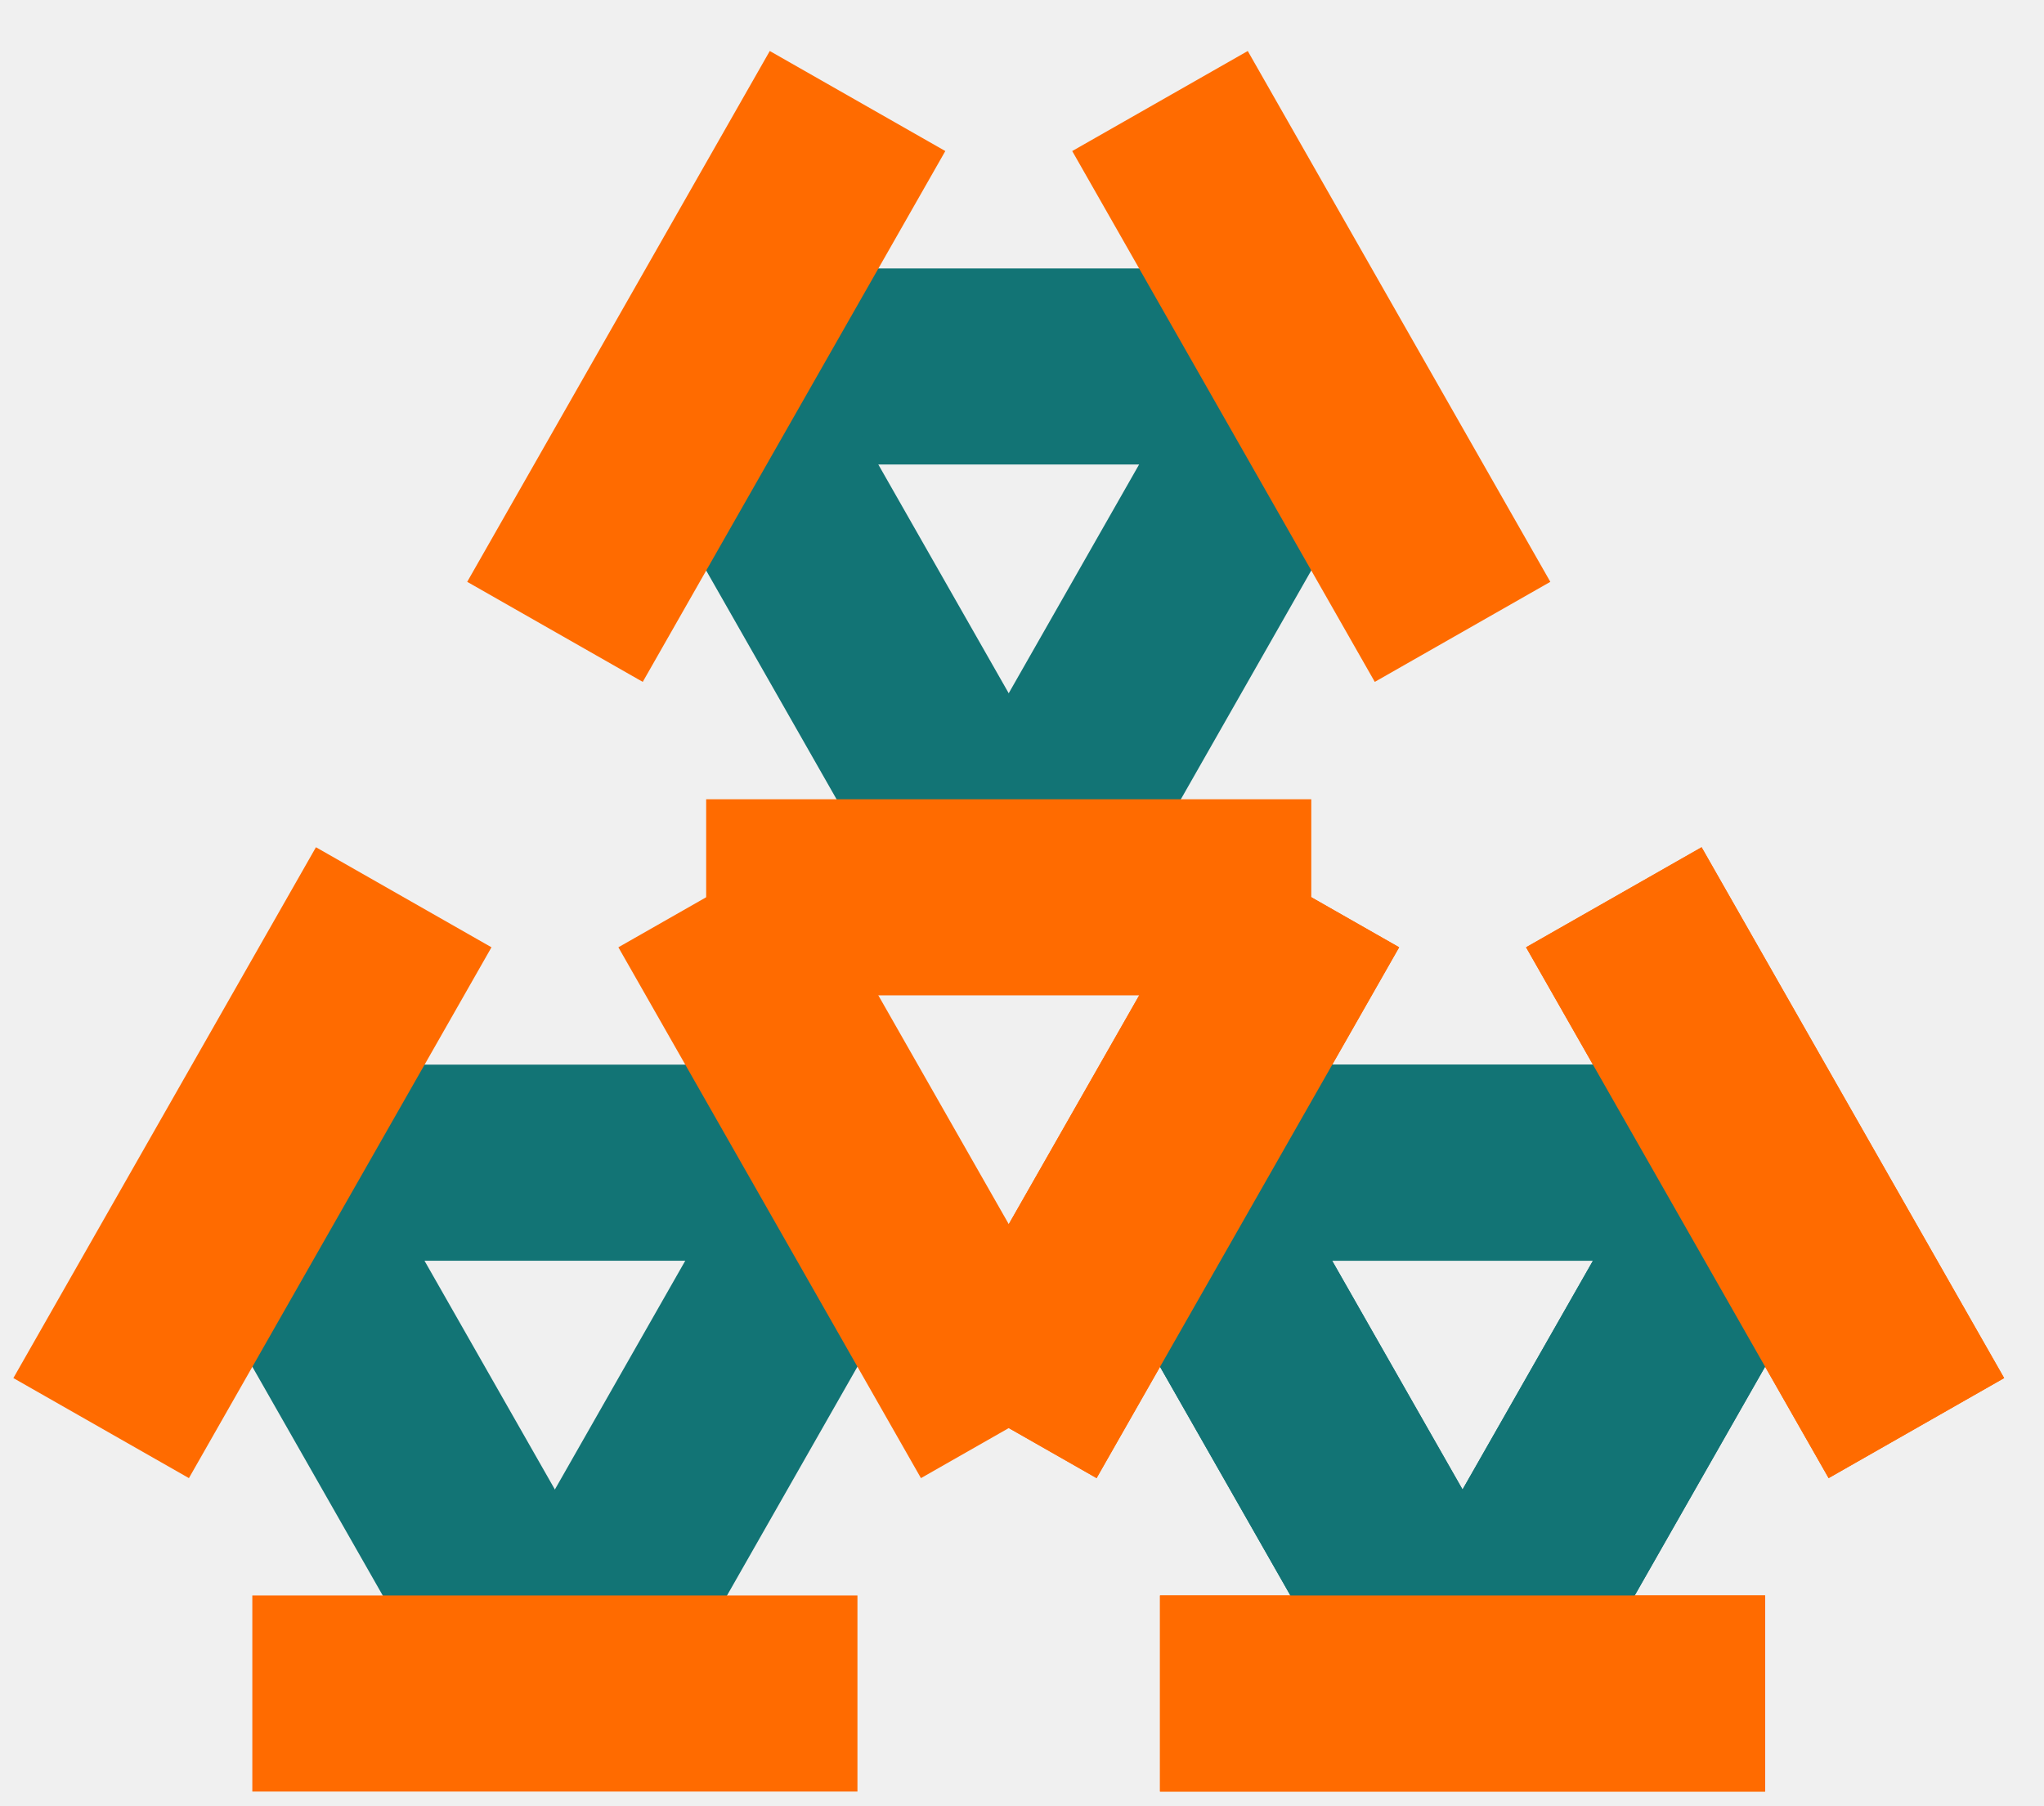
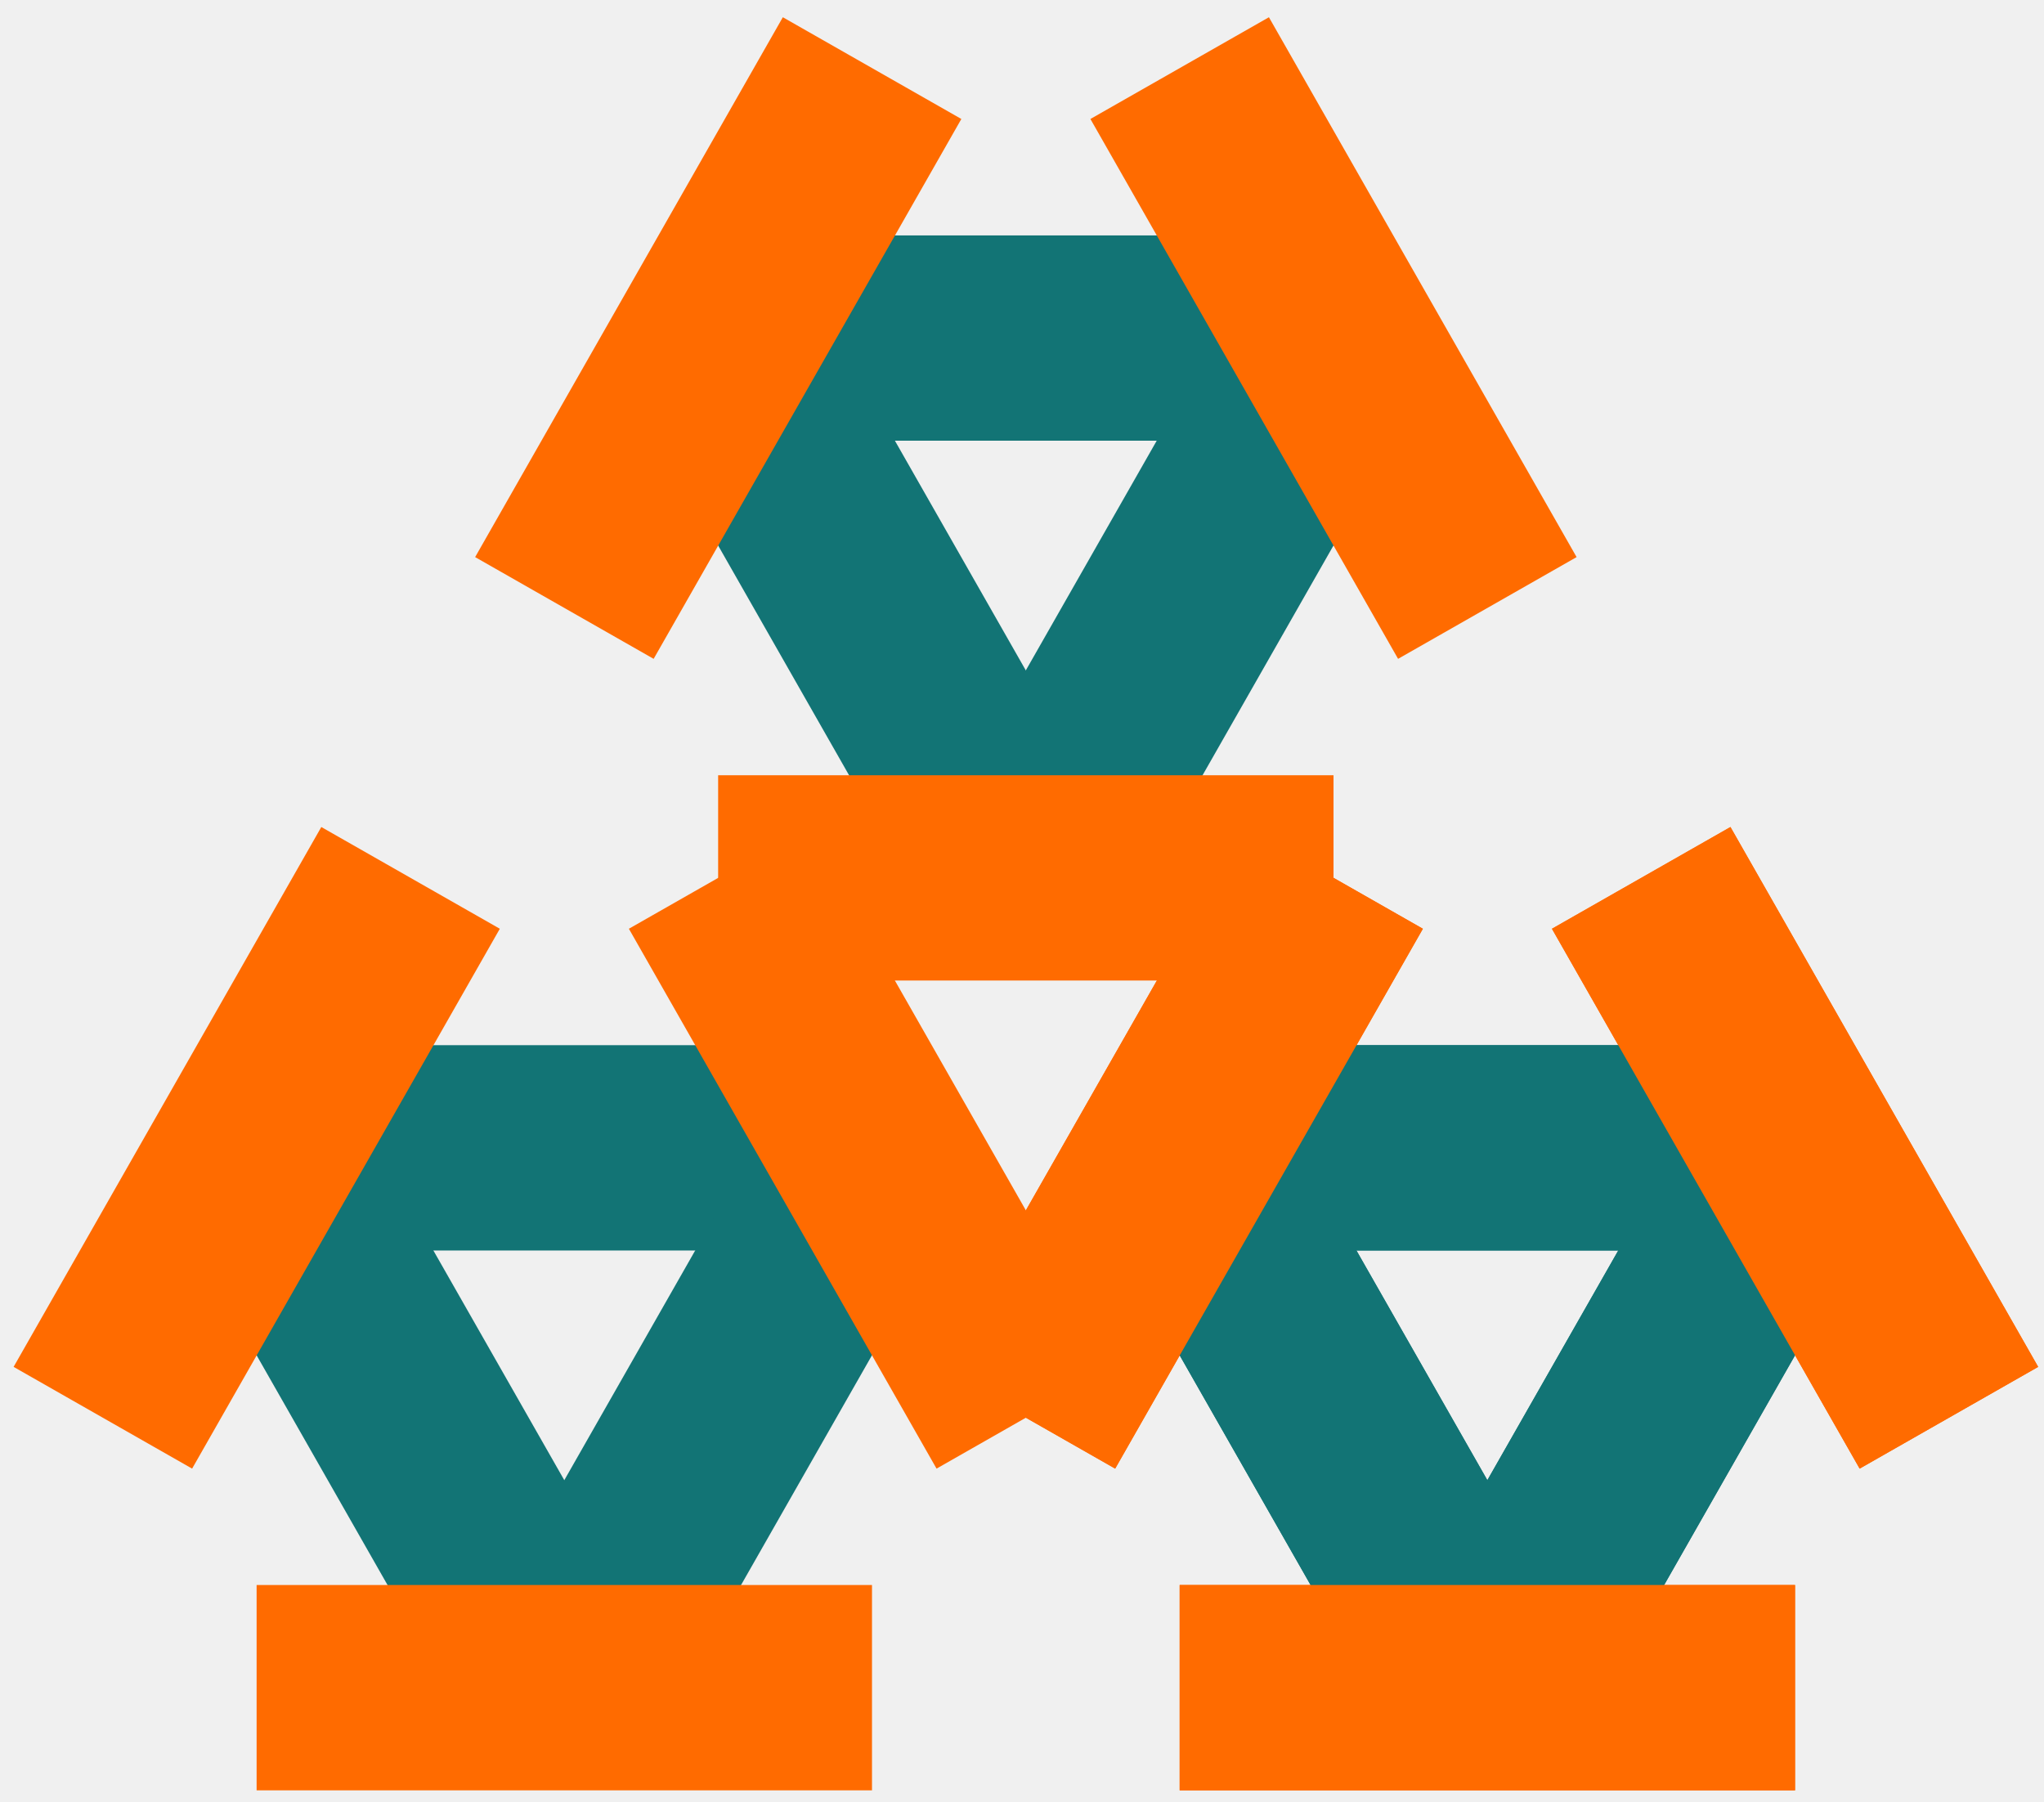
- <svg xmlns="http://www.w3.org/2000/svg" width="100%" height="100%" viewBox="0 0 60 53" version="1.1" xml:space="preserve" style="fill-rule:evenodd;clip-rule:evenodd;stroke-linejoin:round;stroke-miterlimit:0;">
-   <g transform="matrix(1,0,0,1,-107.745,-593.449)">
-     <g transform="matrix(0.0719707,0,0,0.10604,-267.458,511.202)">
-       <g transform="matrix(1.03088,0,0,0.699671,-1150.26,202.925)">
-         <g>
-           <g transform="matrix(1,0,0,1,1580.15,-285.221)">
-             <g transform="matrix(1.05982,0,0,1,-1789.38,-554.381)">
-               <path d="M6285.53,1803.12L6511.43,1803.12" style="fill:none;stroke:rgb(18,116,117);stroke-width:77.59px;" />
-             </g>
-             <g transform="matrix(1,0,0,1,-1412.25,-562.958)">
-               <path d="M6284.4,1811.69L6404.11,2021.72" style="fill:none;stroke:rgb(18,116,117);stroke-width:79.94px;" />
-             </g>
-             <g transform="matrix(1,0,0,1,-1412.25,-562.958)">
-               <path d="M6523.81,1811.69L6404.11,2021.72" style="fill:none;stroke:rgb(18,116,117);stroke-width:79.94px;" />
-             </g>
-           </g>
-           <g transform="matrix(1,0,0,1,347.459,-953.194)">
-             <path d="M6284.4,1811.69L6404.11,2021.72" style="fill:none;stroke:rgb(255,107,0);stroke-width:79.94px;" />
-           </g>
-           <g transform="matrix(-1,0,0,1,12796.6,-953.194)">
-             <path d="M6284.4,1811.69L6404.11,2021.72" style="fill:none;stroke:rgb(255,107,0);stroke-width:79.94px;" />
-           </g>
-           <g transform="matrix(1.05982,0,0,1,-209.227,-629.574)">
-             <path d="M6285.53,1803.12L6511.43,1803.12" style="fill:none;stroke:rgb(255,107,0);stroke-width:77.59px;" />
-           </g>
-         </g>
-         <g transform="matrix(1,0,0,1,-179.558,315.042)">
-           <g transform="matrix(1,0,0,1,1580.15,-285.221)">
-             <g transform="matrix(1.05982,0,0,1,-1789.38,-554.381)">
-               <path d="M6285.53,1803.12L6511.43,1803.12" style="fill:none;stroke:rgb(18,116,117);stroke-width:77.59px;" />
-             </g>
-             <g transform="matrix(1,0,0,1,-1412.25,-562.958)">
-               <path d="M6284.4,1811.69L6404.11,2021.72" style="fill:none;stroke:rgb(18,116,117);stroke-width:79.94px;" />
-             </g>
-             <g transform="matrix(1,0,0,1,-1412.25,-562.958)">
-               <path d="M6523.81,1811.69L6404.11,2021.72" style="fill:none;stroke:rgb(18,116,117);stroke-width:79.94px;" />
-             </g>
-           </g>
-           <g transform="matrix(1,0,0,1,347.459,-953.194)">
-             <path d="M6284.4,1811.69L6404.11,2021.72" style="fill:none;stroke:rgb(255,107,0);stroke-width:79.94px;" />
-           </g>
-           <g transform="matrix(-1,0,0,1,12796.6,-953.194)">
-             <path d="M6284.4,1811.69L6404.11,2021.72" style="fill:none;stroke:rgb(255,107,0);stroke-width:79.94px;" />
-           </g>
-           <g transform="matrix(1.05982,0,0,1,-209.227,-629.574)">
-             <path d="M6285.53,1803.12L6511.43,1803.12" style="fill:none;stroke:rgb(255,107,0);stroke-width:77.59px;" />
-           </g>
-         </g>
-         <g transform="matrix(1,0,0,1,179.558,315.042)">
-           <g transform="matrix(1,0,0,1,1580.15,-285.221)">
-             <g transform="matrix(1.05982,0,0,1,-1789.38,-554.381)">
-               <path d="M6285.53,1803.12L6511.43,1803.12" style="fill:none;stroke:rgb(18,116,117);stroke-width:77.59px;" />
-             </g>
-             <g transform="matrix(1,0,0,1,-1412.25,-562.958)">
-               <path d="M6284.4,1811.69L6404.11,2021.72" style="fill:none;stroke:rgb(18,116,117);stroke-width:79.94px;" />
-             </g>
-             <g transform="matrix(1,0,0,1,-1412.25,-562.958)">
-               <path d="M6523.81,1811.69L6404.11,2021.72" style="fill:none;stroke:rgb(18,116,117);stroke-width:79.94px;" />
-             </g>
-           </g>
-           <g transform="matrix(1,0,0,1,347.459,-953.194)">
-             <path d="M6284.4,1811.69L6404.11,2021.72" style="fill:none;stroke:rgb(255,107,0);stroke-width:79.94px;" />
-           </g>
-           <g transform="matrix(-1,0,0,1,12796.6,-953.194)">
-             <path d="M6284.4,1811.69L6404.11,2021.72" style="fill:none;stroke:rgb(255,107,0);stroke-width:79.94px;" />
-           </g>
-           <g transform="matrix(1.05982,0,0,1,-209.227,-629.574)">
-             <path d="M6285.53,1803.12L6511.43,1803.12" style="fill:none;stroke:rgb(255,107,0);stroke-width:77.59px;" />
-           </g>
-         </g>
-         <g transform="matrix(1,0,0,1,179.558,315.042)">
-           <g transform="matrix(1,0,0,1,1580.15,-285.221)">
-             <g transform="matrix(1.05982,0,0,1,-1789.38,-554.381)">
-               <path d="M6285.53,1803.12L6511.43,1803.12" style="fill:none;stroke:rgb(18,116,117);stroke-width:77.59px;" />
-             </g>
-             <g transform="matrix(1,0,0,1,-1412.25,-562.958)">
-               <path d="M6284.4,1811.69L6404.11,2021.72" style="fill:none;stroke:rgb(18,116,117);stroke-width:79.94px;" />
-             </g>
-             <g transform="matrix(1,0,0,1,-1412.25,-562.958)">
-               <path d="M6523.81,1811.69L6404.11,2021.72" style="fill:none;stroke:rgb(18,116,117);stroke-width:79.94px;" />
-             </g>
-           </g>
-           <g transform="matrix(1,0,0,1,347.459,-953.194)">
-             <path d="M6284.4,1811.69L6404.11,2021.72" style="fill:none;stroke:rgb(255,107,0);stroke-width:79.94px;" />
-           </g>
-           <g transform="matrix(-1,0,0,1,12796.6,-953.194)">
-             <path d="M6284.4,1811.69L6404.11,2021.72" style="fill:none;stroke:rgb(255,107,0);stroke-width:79.94px;" />
-           </g>
-           <g transform="matrix(1.05982,0,0,1,-209.227,-629.574)">
-             <path d="M6285.53,1803.12L6511.43,1803.12" style="fill:none;stroke:rgb(255,107,0);stroke-width:77.59px;" />
-           </g>
-         </g>
-       </g>
-     </g>
+ <svg xmlns="http://www.w3.org/2000/svg" width="59" height="52" viewBox="0 0 59 52" fill="none">
+   <g clip-path="url(#clip0_1568_462)">
+     <path d="M20.729 9.758H38.491" stroke-width="5.926" stroke-linejoin="round" stroke="#127475" />
+     <path d="M20.729 9.757L29.61 25.34" stroke-width="5.931" stroke-linejoin="round" stroke="#127475" />
+     <path d="M38.491 9.757L29.61 25.34" stroke-width="5.931" stroke-linejoin="round" stroke="#127475" />
+     <path d="M34.051 1.966L42.932 17.549" stroke-width="5.931" stroke-linejoin="round" stroke="#FF6B00" />
+     <path d="M25.173 1.966L16.291 17.549" stroke-width="5.931" stroke-linejoin="round" stroke="#FF6B00" />
+     <path d="M20.729 25.34H38.492" stroke-width="5.926" stroke-linejoin="round" stroke="#FF6B00" />
+     <path d="M7.407 33.132H25.17" stroke-width="5.926" stroke-linejoin="round" stroke="#127475" />
+     <path d="M7.407 33.131L16.288 48.714" stroke-width="5.931" stroke-linejoin="round" stroke="#127475" />
+     <path d="M25.169 33.131L16.289 48.714" stroke-width="5.931" stroke-linejoin="round" stroke="#127475" />
+     <path d="M20.729 25.34L29.61 40.923" stroke-width="5.931" stroke-linejoin="round" stroke="#FF6B00" />
+     <path d="M11.851 25.34L2.969 40.923" stroke-width="5.931" stroke-linejoin="round" stroke="#FF6B00" />
+     <path d="M7.407 48.714H25.17" stroke-width="5.926" stroke-linejoin="round" stroke="#FF6B00" />
+     <path d="M34.051 33.132H51.814" stroke-width="5.926" stroke-linejoin="round" stroke="#127475" />
+     <path d="M34.051 33.131L42.932 48.714" stroke-width="5.931" stroke-linejoin="round" stroke="#127475" />
+     <path d="M51.814 33.131L42.933 48.714" stroke-width="5.931" stroke-linejoin="round" stroke="#127475" />
+     <path d="M47.373 25.34L56.255 40.923" stroke-width="5.931" stroke-linejoin="round" stroke="#FF6B00" />
+     <path d="M38.495 25.34L29.613 40.923" stroke-width="5.931" stroke-linejoin="round" stroke="#FF6B00" />
+     <path d="M34.051 48.714H51.814" stroke-width="5.926" stroke-linejoin="round" stroke="#FF6B00" />
+     <path d="M34.051 33.132H51.814" stroke-width="5.926" stroke-linejoin="round" stroke="#127475" />
+     <path d="M34.051 33.131L42.932 48.714" stroke-width="5.931" stroke-linejoin="round" stroke="#127475" />
+     <path d="M51.814 33.131L42.933 48.714" stroke-width="5.931" stroke-linejoin="round" stroke="#127475" />
+     <path d="M47.373 25.34L56.255 40.923" stroke-width="5.931" stroke-linejoin="round" stroke="#FF6B00" />
+     <path d="M38.495 25.34L29.613 40.923" stroke-width="5.931" stroke-linejoin="round" stroke="#FF6B00" />
+     <path d="M34.051 48.714H51.814" stroke-width="5.926" stroke-linejoin="round" stroke="#FF6B00" />
  </g>
+   <defs>
+     <clipPath id="clip0_1568_462">
+       <rect width="59" height="52" fill="white" />
+     </clipPath>
+   </defs>
</svg>
